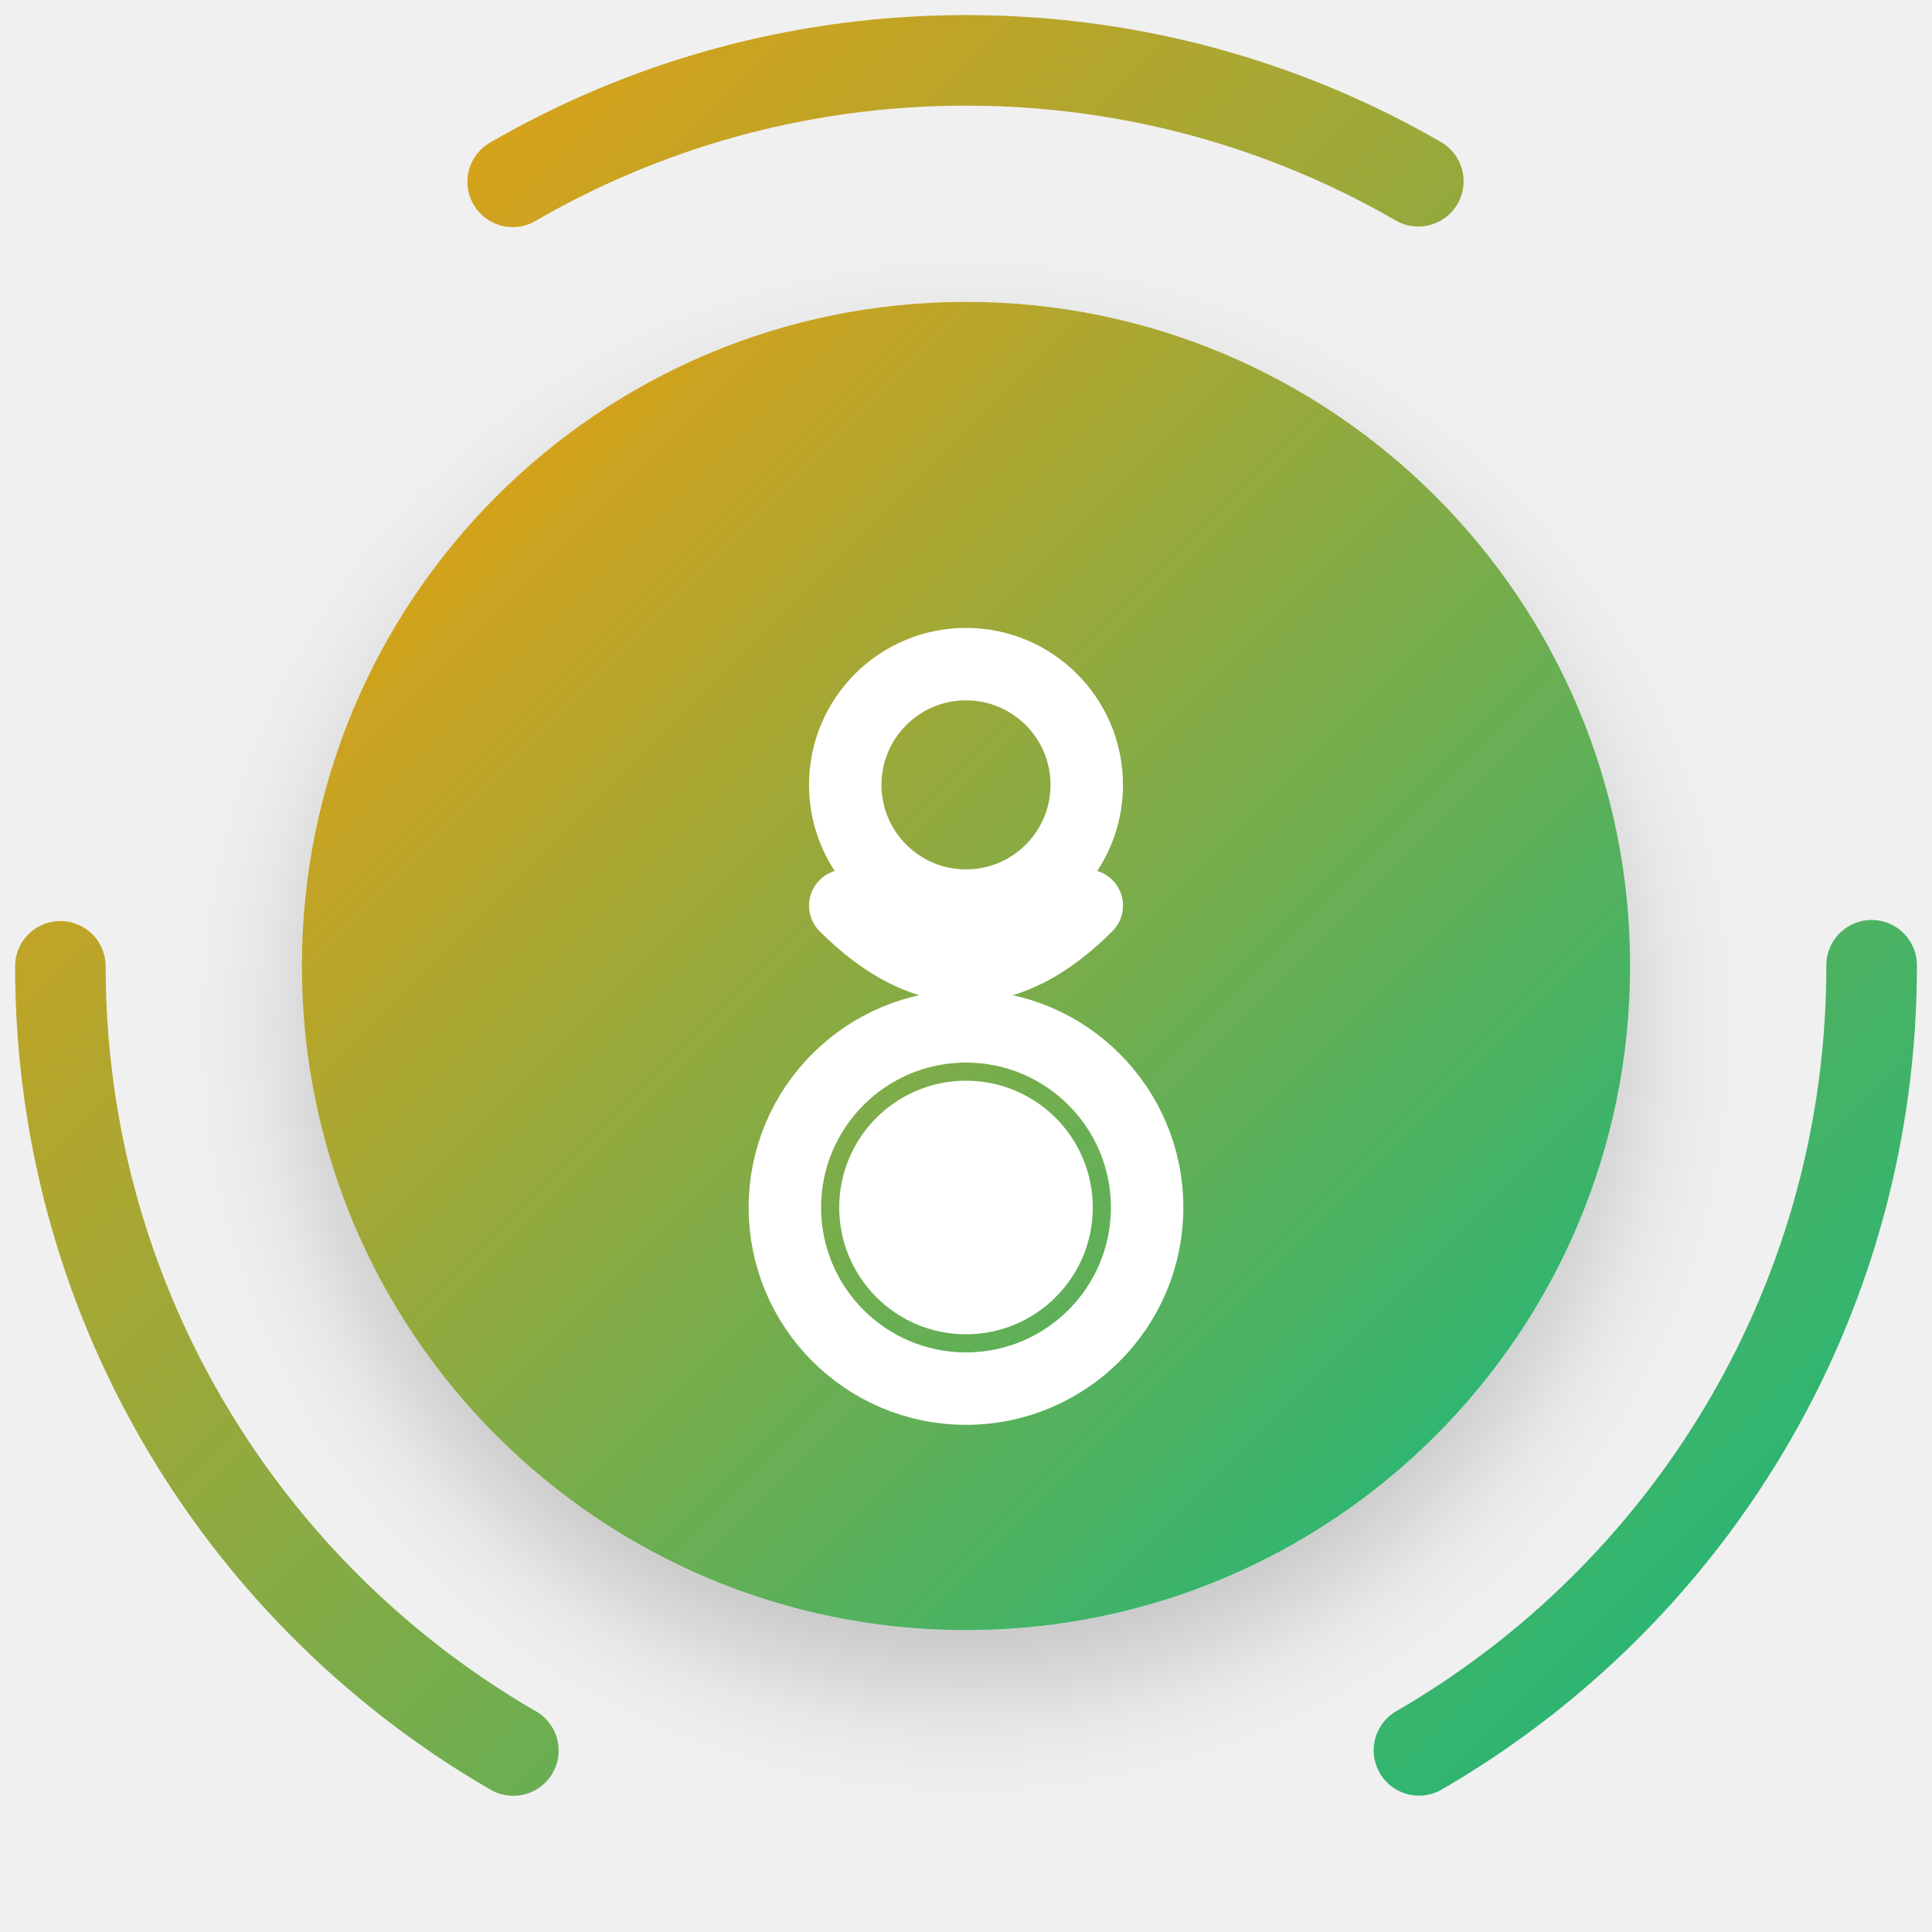
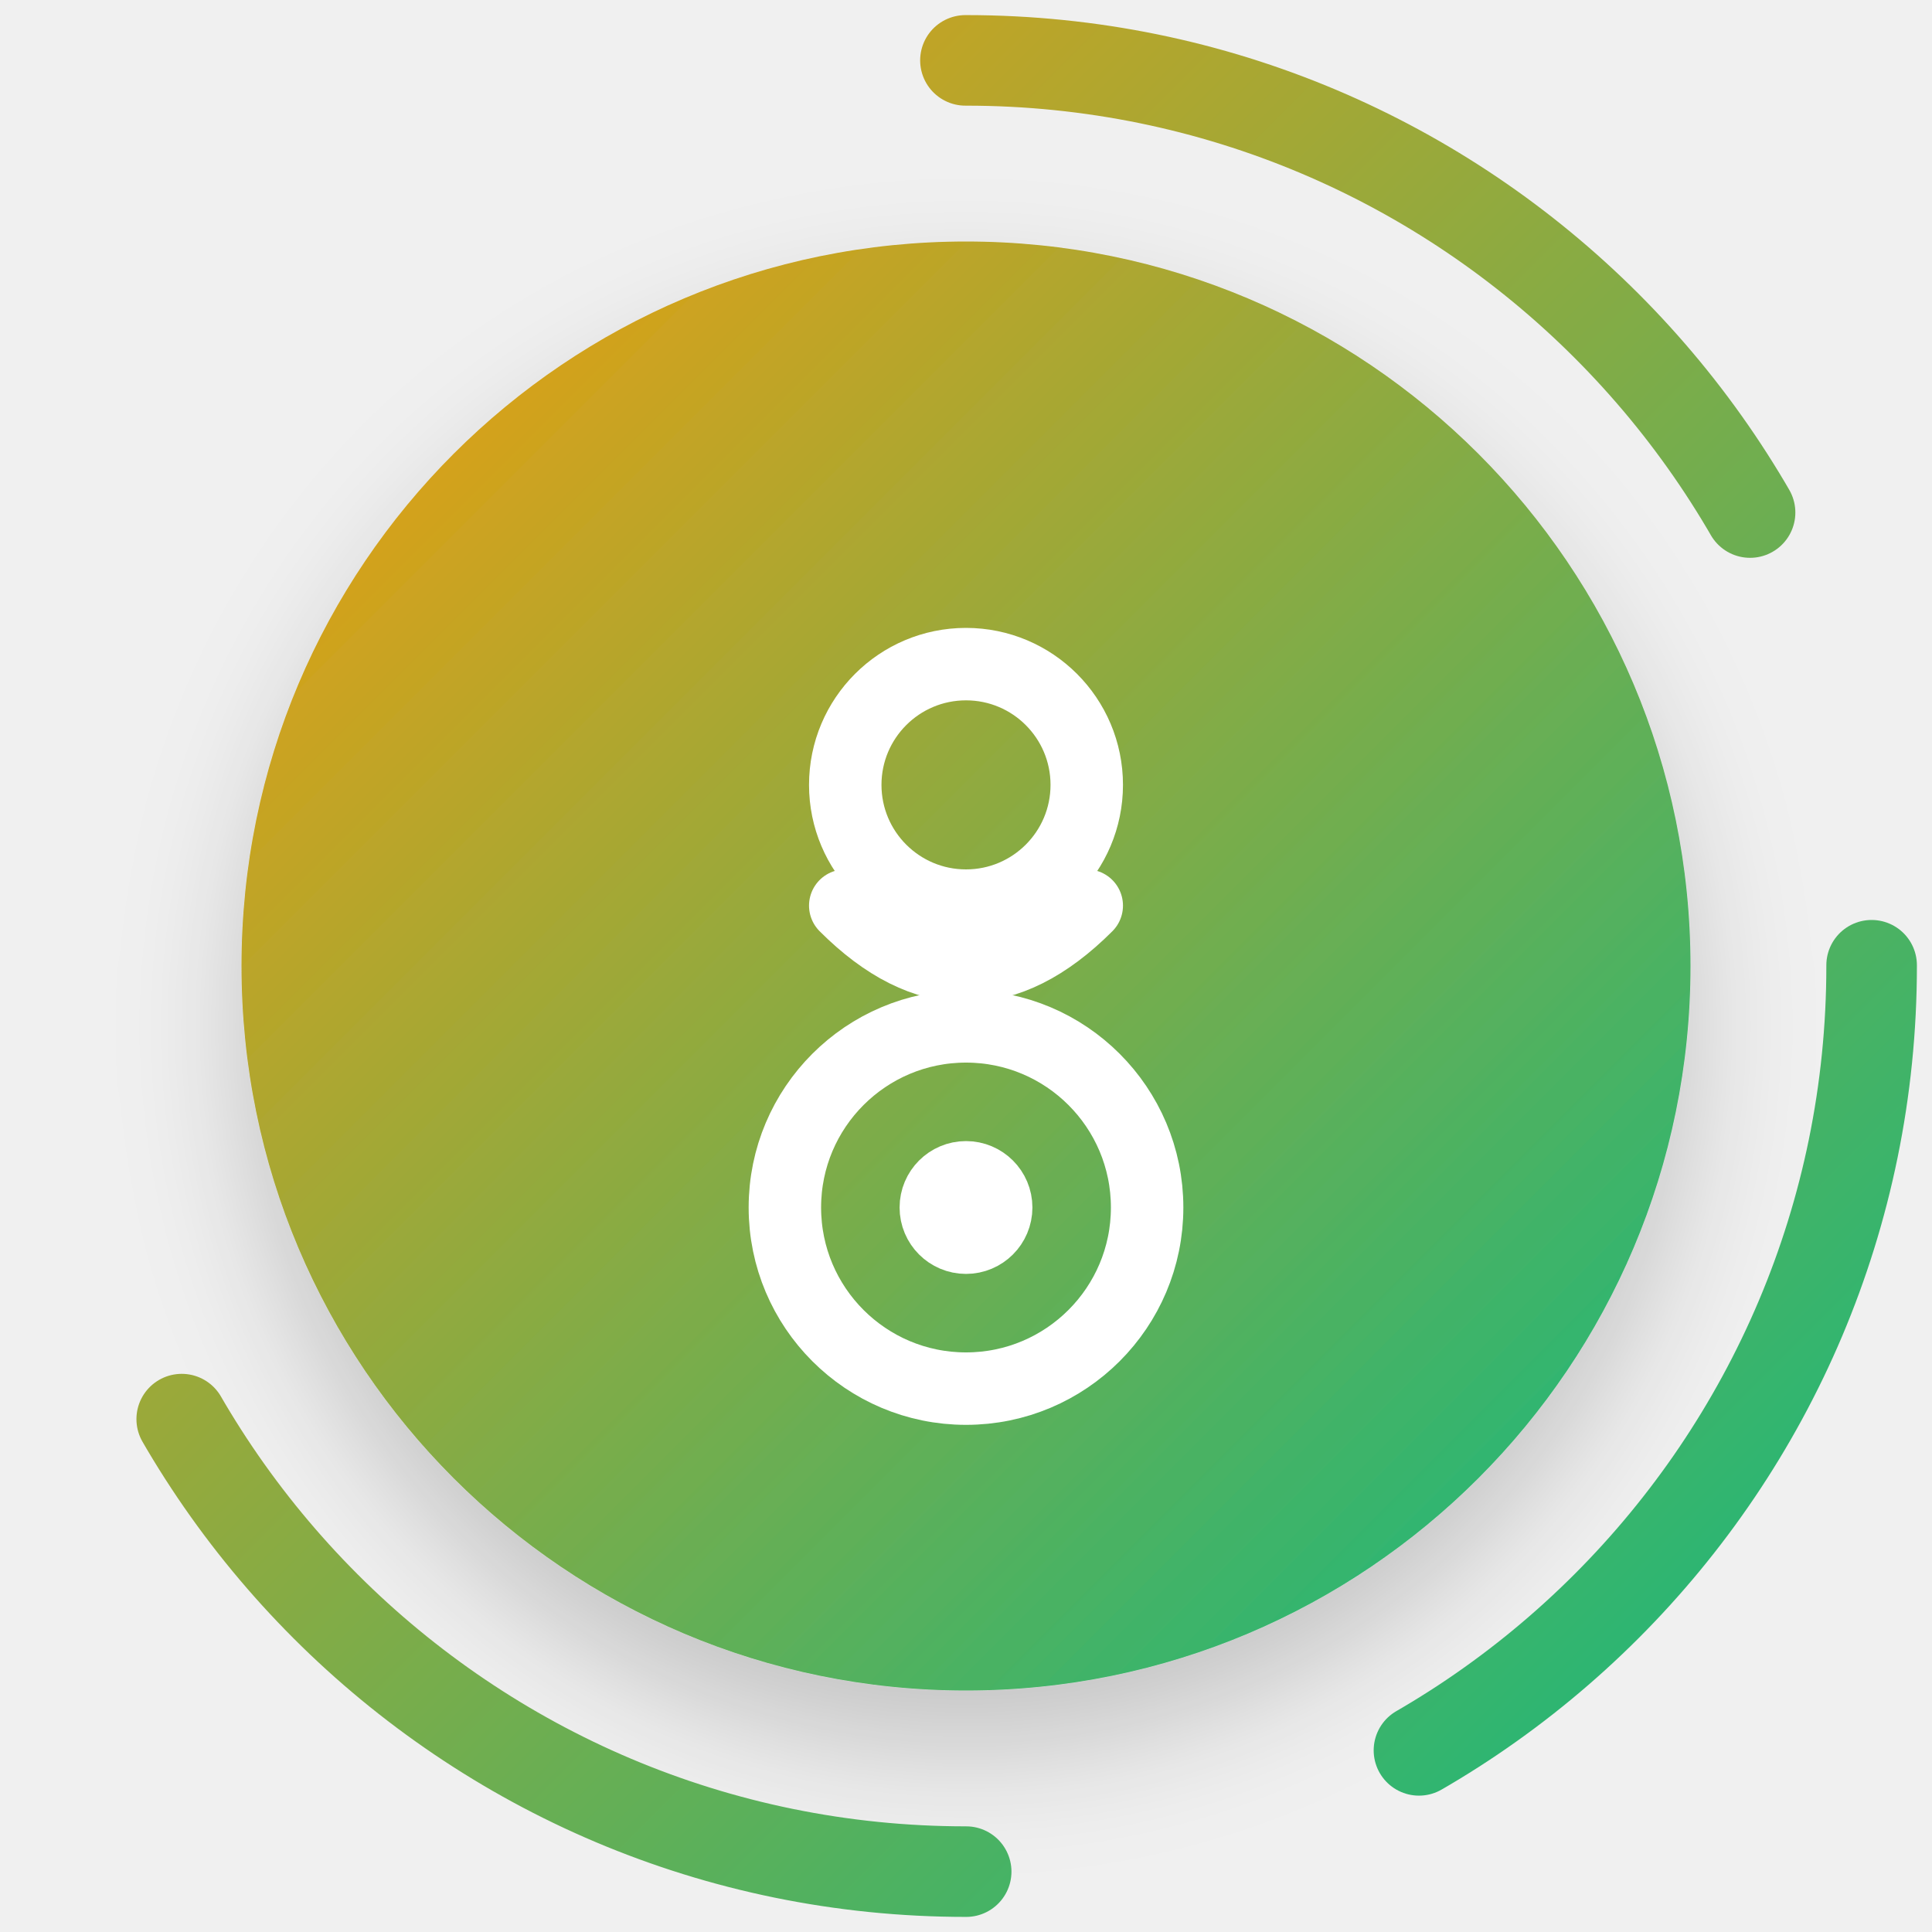
<svg xmlns="http://www.w3.org/2000/svg" width="64" height="64" viewBox="0 0 64 64" role="img" aria-label="UX Strategist – Gold">
  <defs>
    <linearGradient id="ring" x1="0" y1="0" x2="1" y2="1">
      <stop offset="0%" stop-color="#FFD200" />
      <stop offset="100%" stop-color="#FFE55C" />
    </linearGradient>
    <linearGradient id="inner" x1="0" y1="0" x2="1" y2="1">
      <stop offset="0%" stop-color="#f59e0b" />
      <stop offset="100%" stop-color="#10b981" />
    </linearGradient>
    <filter id="shadow" x="-20%" y="-20%" width="140%" height="140%">
      <feDropShadow dx="0" dy="2" stdDeviation="2" flood-color="#000" flood-opacity=".18" />
    </filter>
  </defs>
  <g filter="url(#shadow)">
-     <circle cx="32" cy="32" r="22" fill="url(#inner)" />
+     <circle cx="32" cy="32" r="24" fill="url(#inner)" />
  </g>
  <g fill="none" stroke="#fff" stroke-width="2.4" stroke-linecap="round" stroke-linejoin="round">
    <circle cx="32" cy="26" r="4" />
    <path d="M28 30 Q32 34 36 30" />
    <circle cx="32" cy="40" r="6" fill="none" />
-     <circle cx="32" cy="40" r="3" fill="none" />
    <circle cx="32" cy="40" r="1" fill="#fff" />
  </g>
-   <circle cx="32" cy="32" r="30" fill="none" stroke="url(#inner)" stroke-width="3" stroke-linecap="round" stroke-dasharray="31.416 31.416" stroke-dashoffset="125.664" />
+   <circle cx="32" cy="32" r="30" fill="none" stroke="url(#inner)" stroke-width="3" stroke-linecap="round" stroke-dasharray="31.416 157.08" stroke-dashoffset="0" />
+   <circle cx="32" cy="32" r="30" fill="none" stroke="url(#inner)" stroke-width="3" stroke-linecap="round" stroke-dasharray="31.416 157.08" stroke-dashoffset="47.124" />
+   <circle cx="32" cy="32" r="30" fill="none" stroke="url(#inner)" stroke-width="3" stroke-linecap="round" stroke-dasharray="31.416 157.08" stroke-dashoffset="141.372" />
</svg>
